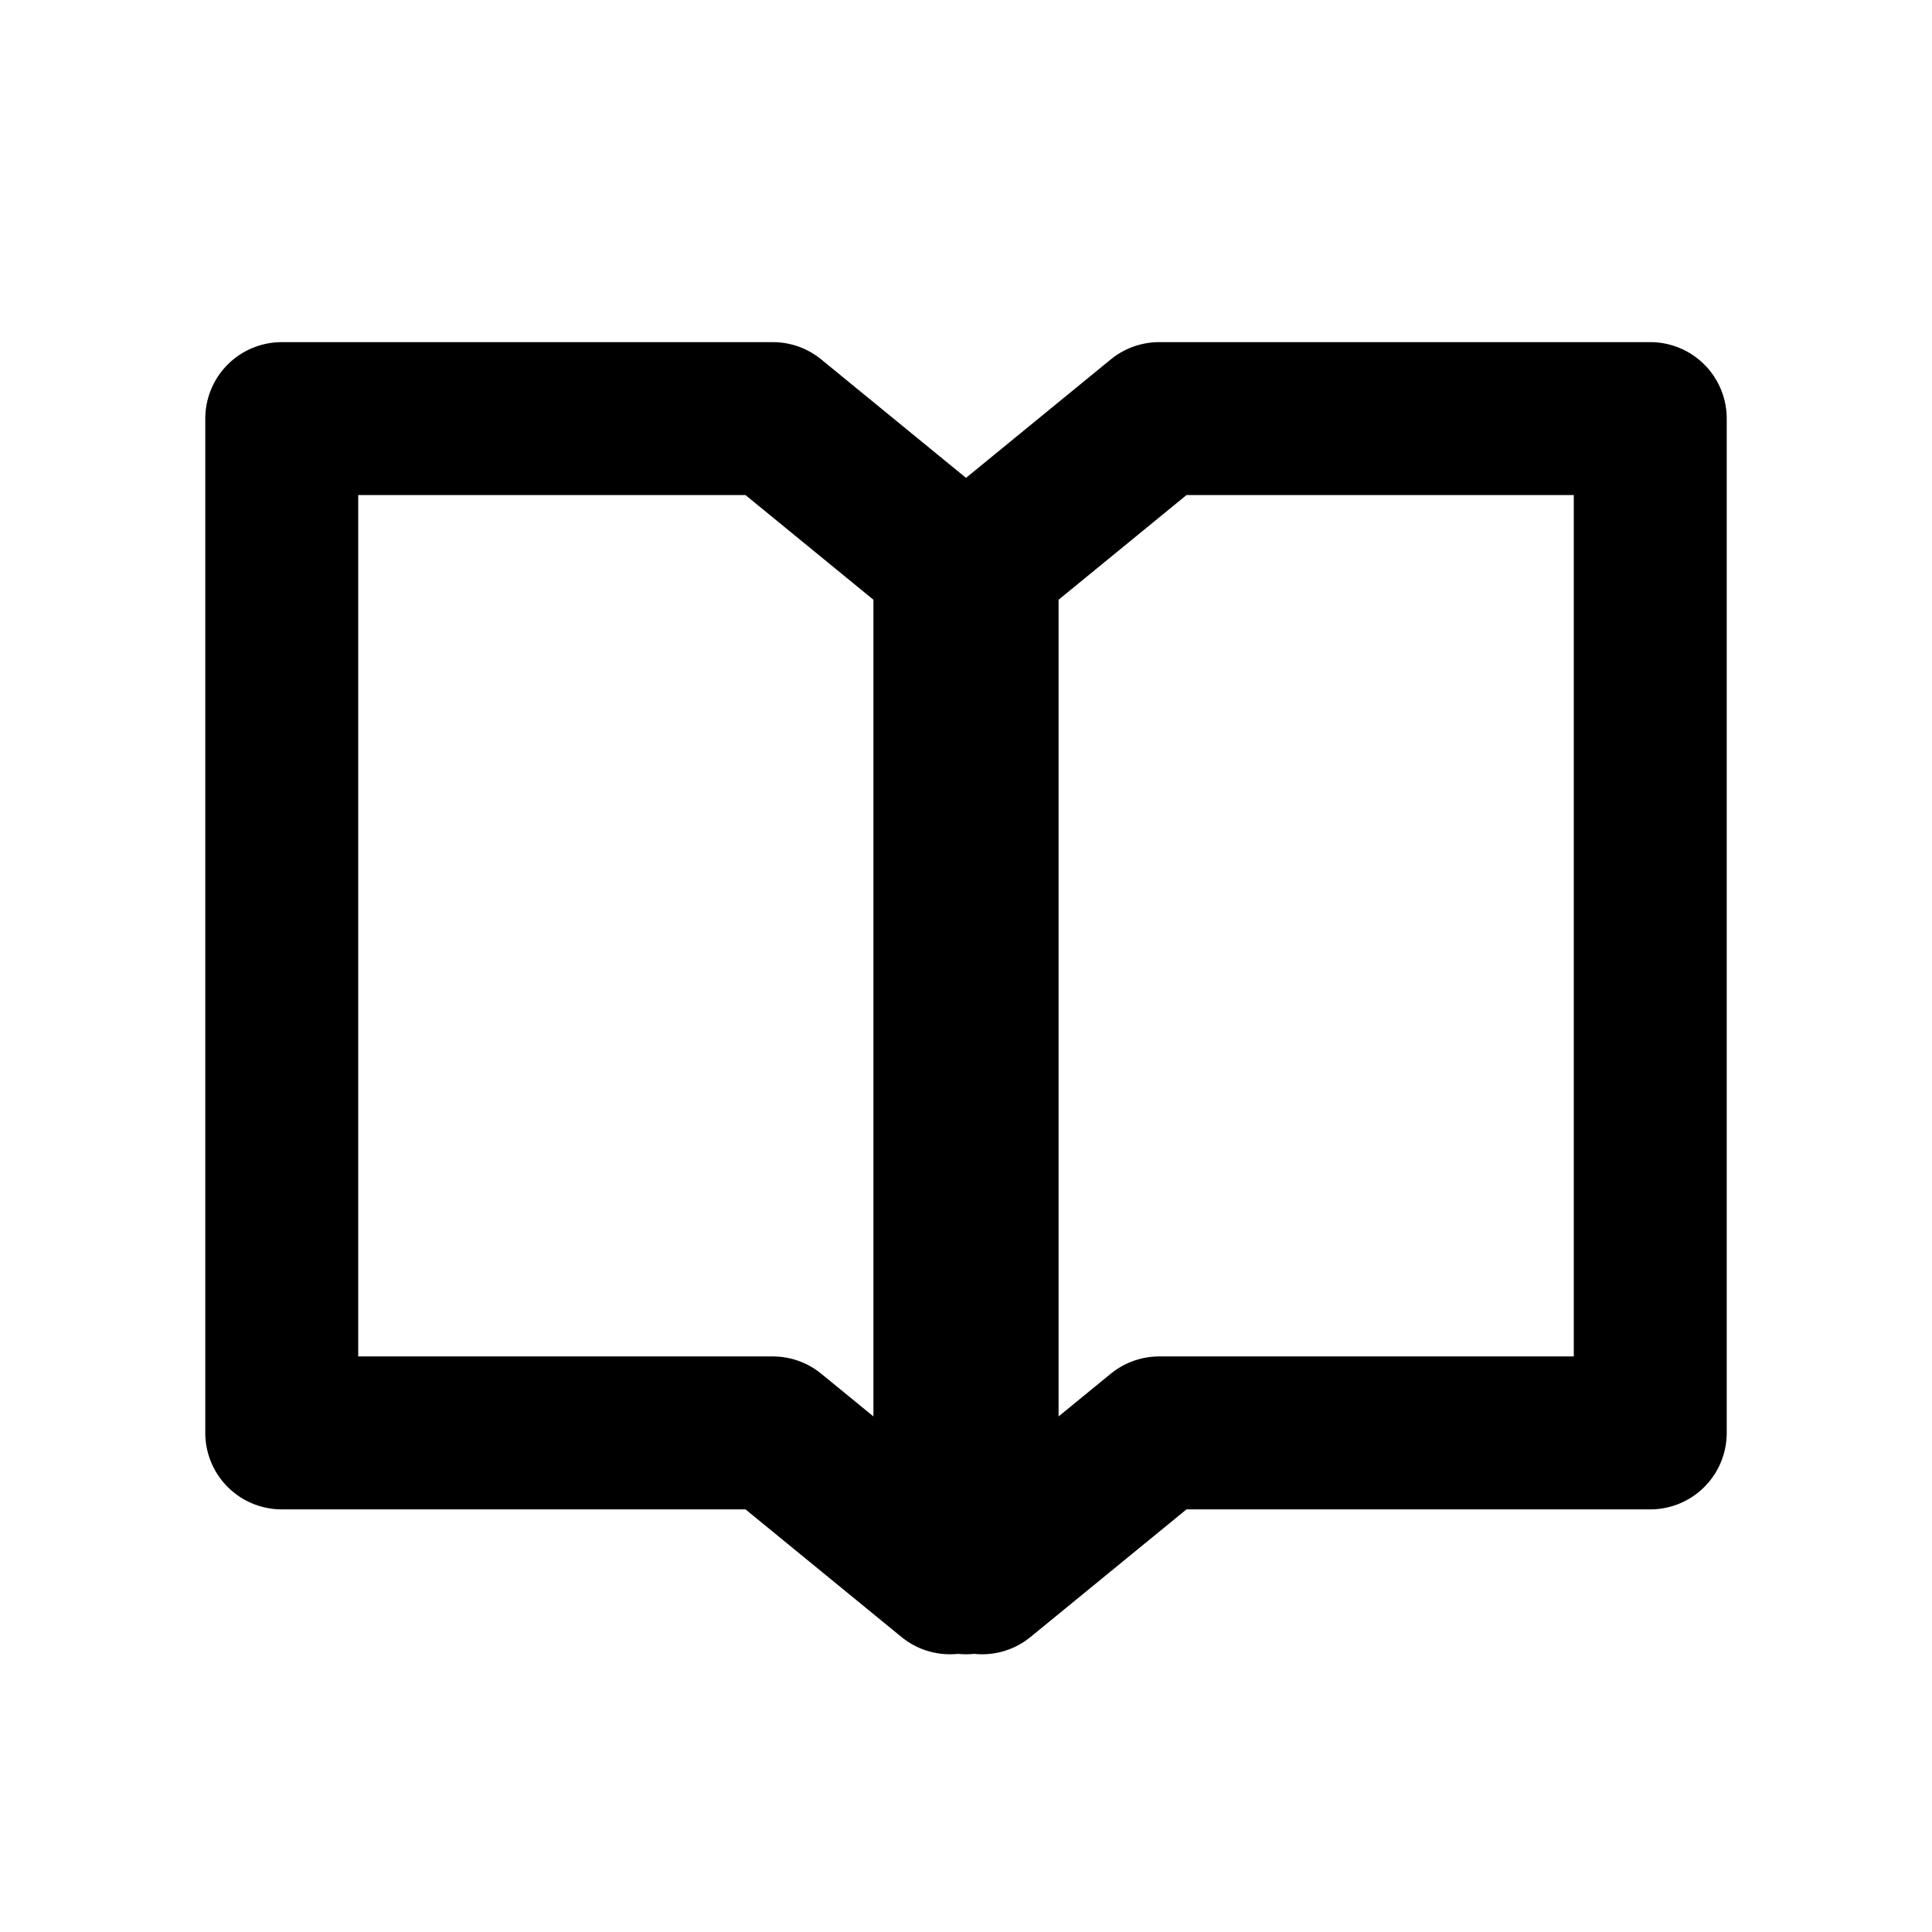
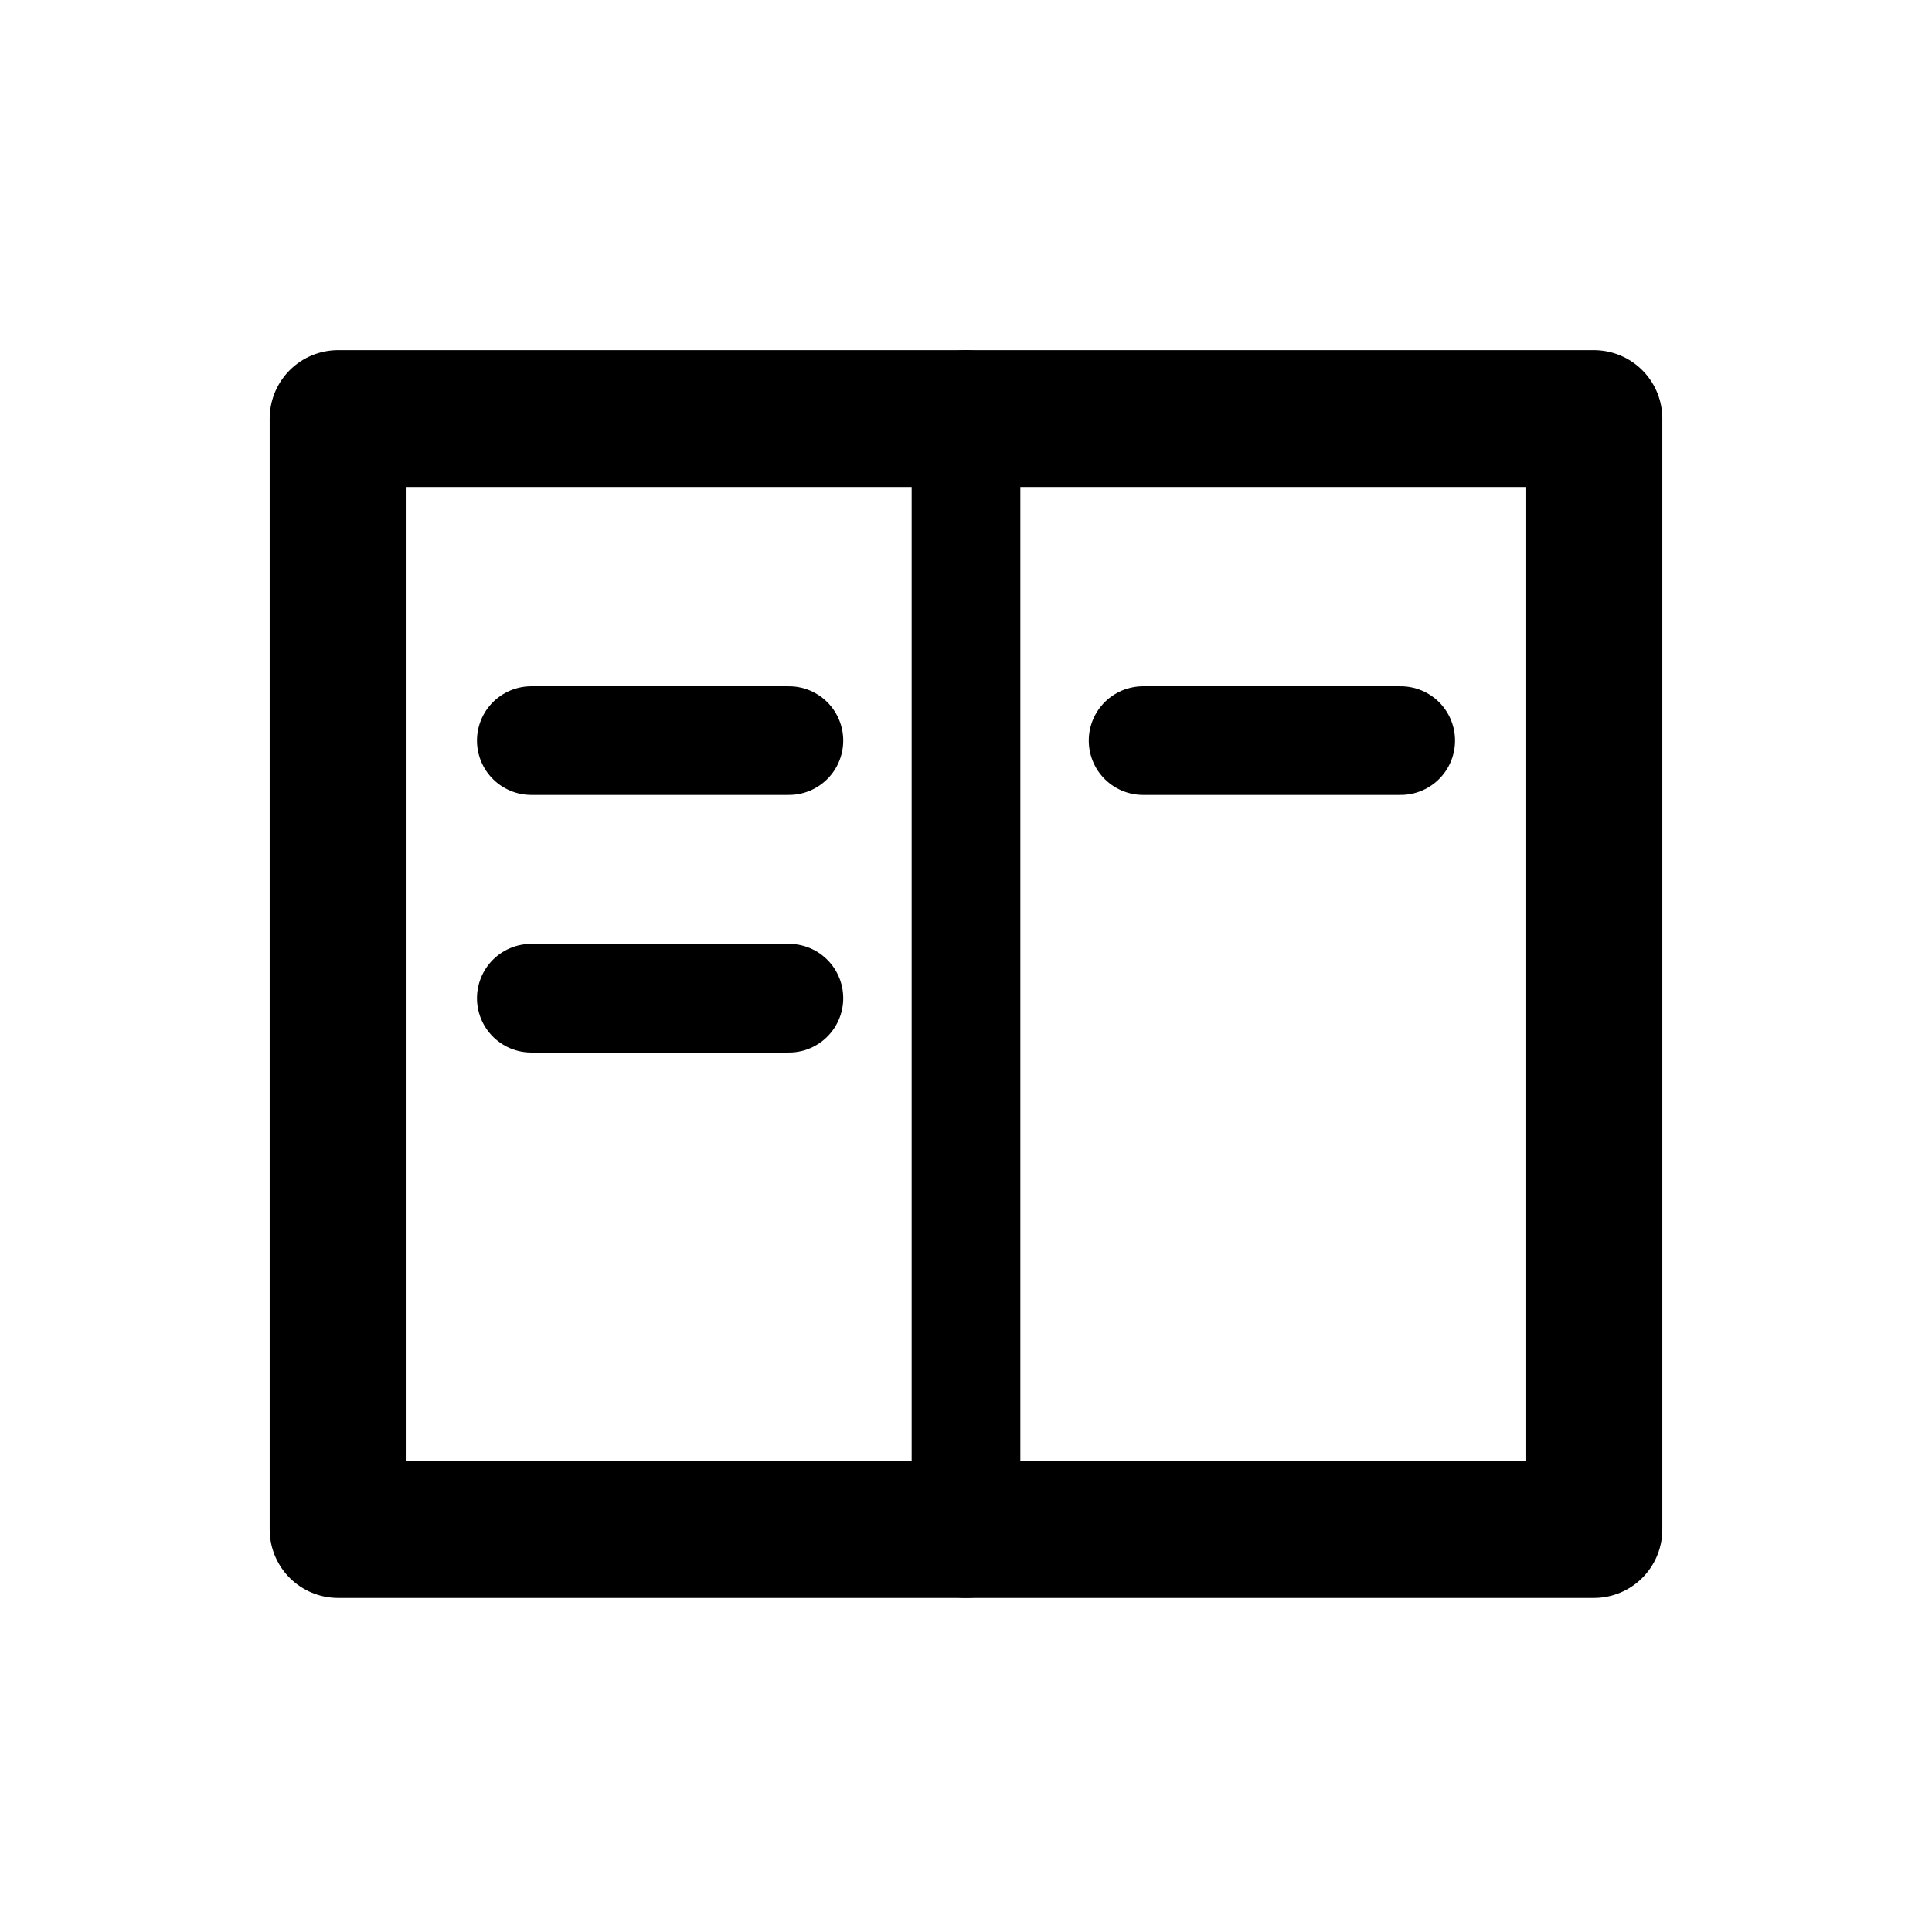
- <svg xmlns="http://www.w3.org/2000/svg" viewBox="0 0 24 24">
-   <g fill="none" stroke="#000" stroke-width="1.9" stroke-linecap="round" stroke-linejoin="round">
-     <path d="M11.8 7L9.6 5.2L3.5 5.2L3.5 17.8L9.6 17.8L11.8 19.6Z" />
-     <path d="M12.2 7L14.4 5.2L20.5 5.2L20.5 17.8L14.4 17.8L12.2 19.6Z" />
-     <path d="M12 7L12 19.6" />
-   </g>
+ <svg xmlns="http://www.w3.org/2000/svg" width="24" height="24" viewBox="0 0 24 24" fill="none">
+   <path d="M 12 5.2 L 4.2 5.2 L 4.2 19 L 12 19" fill="none" stroke="#000" stroke-width="1.7" stroke-linecap="round" stroke-linejoin="round" />
+   <path d="M 12 5.2 L 19.8 5.2 L 19.8 19 L 12 19" fill="none" stroke="#000" stroke-width="1.7" stroke-linecap="round" stroke-linejoin="round" />
+   <path d="M 12 5.2 L 12 19" fill="none" stroke="#000" stroke-width="1.35" stroke-linecap="round" stroke-linejoin="round" />
+   <path d="M 6.6 9.2 L 9.8 9.2" fill="none" stroke="#000" stroke-width="1.35" stroke-linecap="round" stroke-linejoin="round" />
+   <path d="M 14.2 9.2 L 17.4 9.2" fill="none" stroke="#000" stroke-width="1.35" stroke-linecap="round" stroke-linejoin="round" />
+   <path d="M 6.6 12.4 L 9.8 12.4" fill="none" stroke="#000" stroke-width="1.35" stroke-linecap="round" stroke-linejoin="round" />
</svg>
